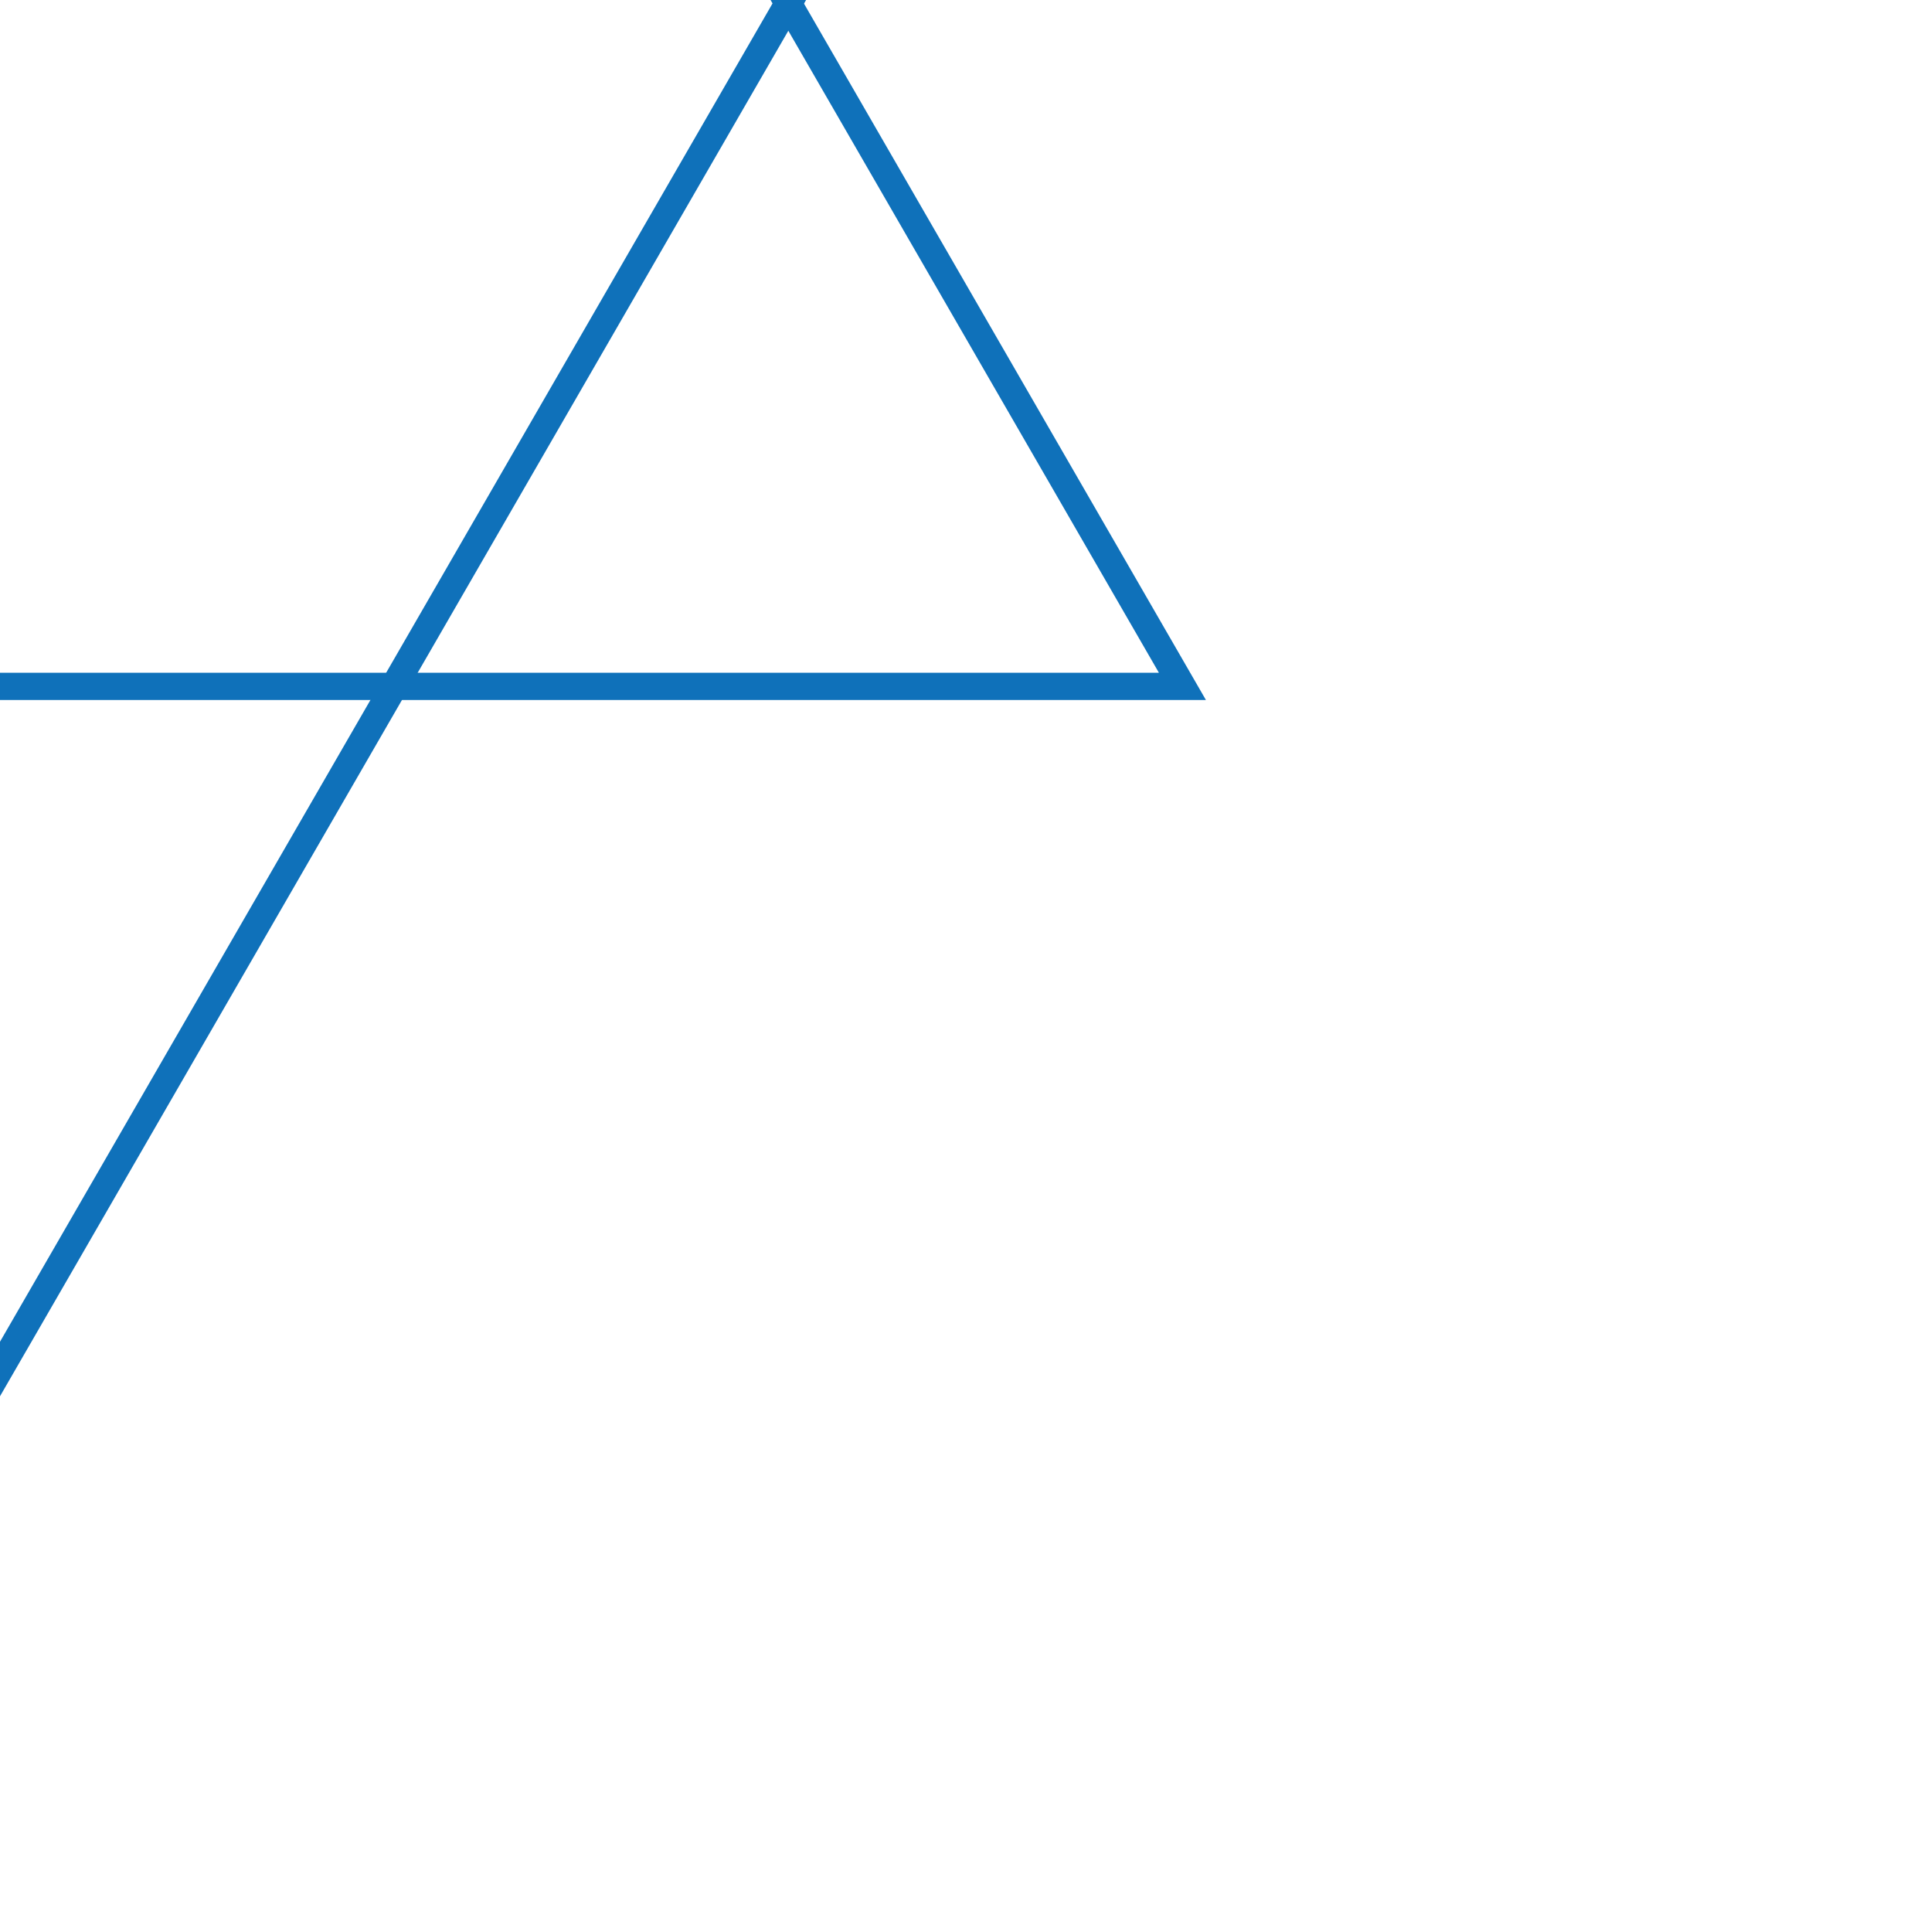
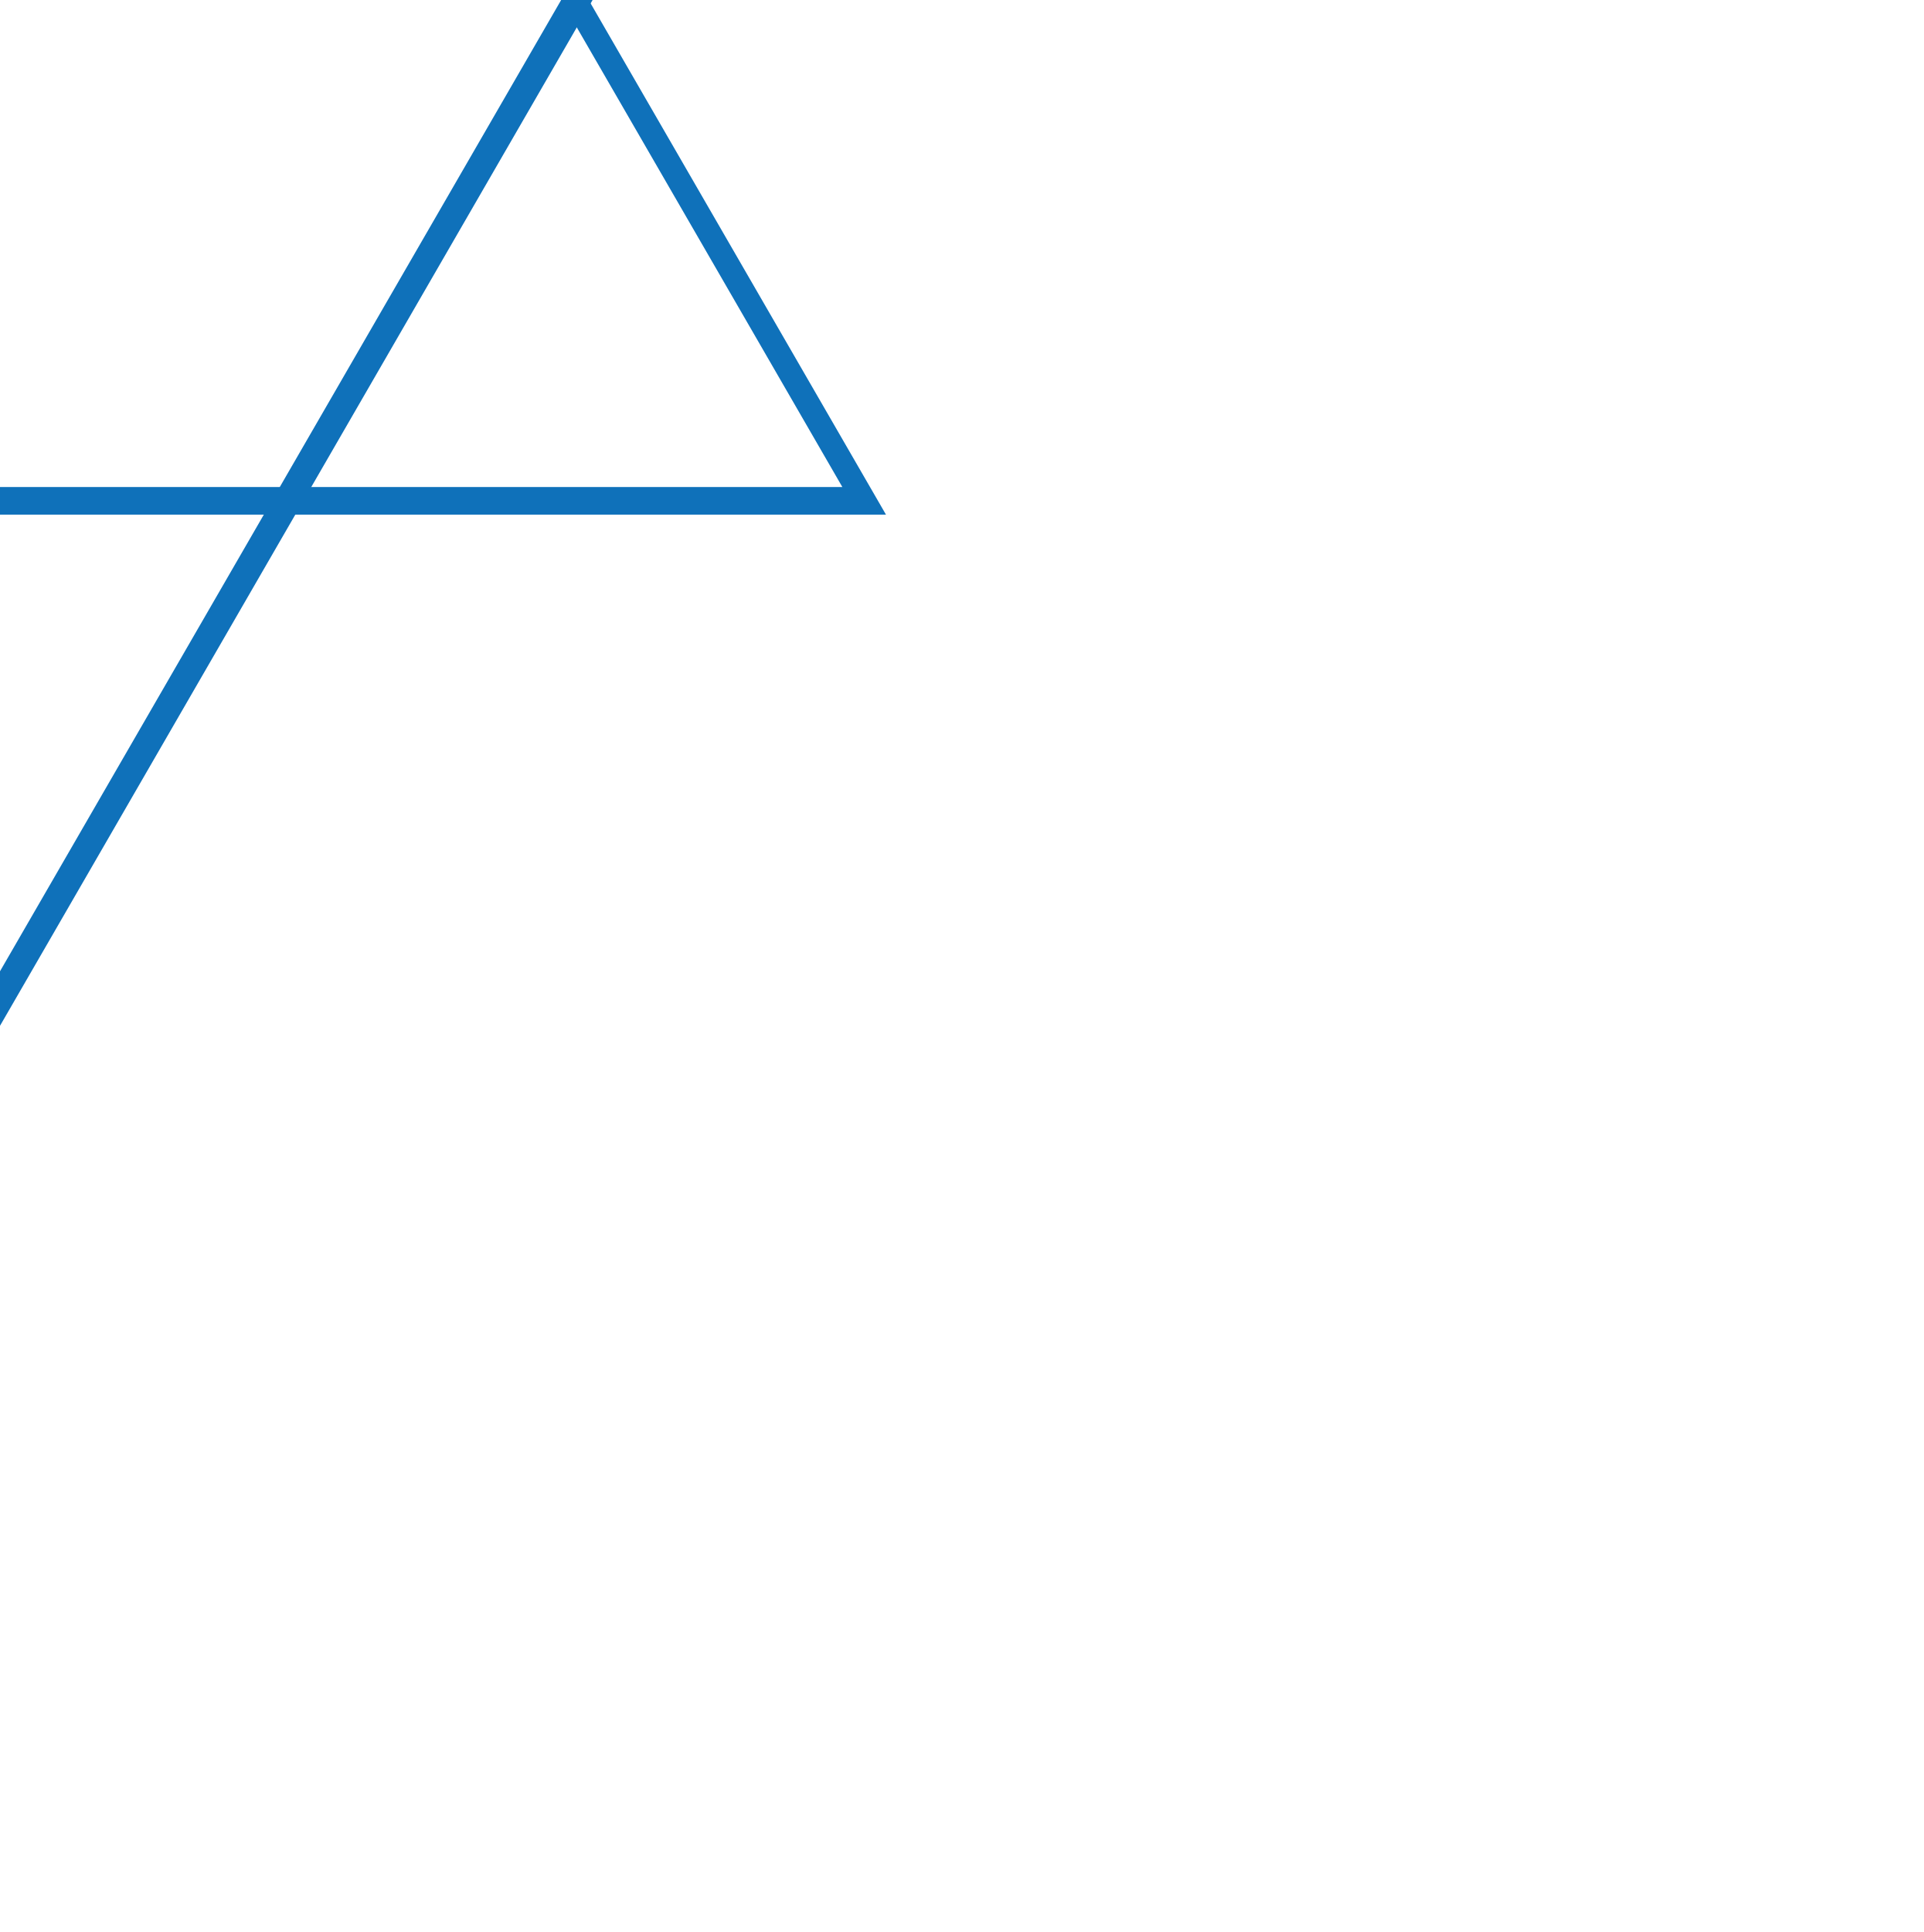
<svg xmlns="http://www.w3.org/2000/svg" version="1.1" id="Layer_1" x="0px" y="0px" viewBox="0 0 564.6 566.9" style="enable-background:new 0 0 564.6 566.9;" xml:space="preserve">
  <style type="text/css">
	.st0{fill:#0F71BA;}
</style>
  <g>
-     <path class="st0" d="M353.9,205.4h-707.9L0-407.7L353.9,205.4z M-340.1,197.4h680.2L0-391.7L-340.1,197.4z" />
+     <path class="st0" d="M260,151h-520L0-299L260,151z M-247.1,142.9h494.3L0-284.9L-247.1,142.9z" />
  </g>
  <g>
-     <path class="st0" d="M0,409.7l-353.9-613.1h707.9L0,409.7z M-340.1-195.4L0,393.7l340.1-589.1H-340.1z" />
+     <path class="st0" d="M0,301l-260-450h520L0,301z M-245-139l245,424l245-424L-245-139L-245-139z" />
  </g>
</svg>
